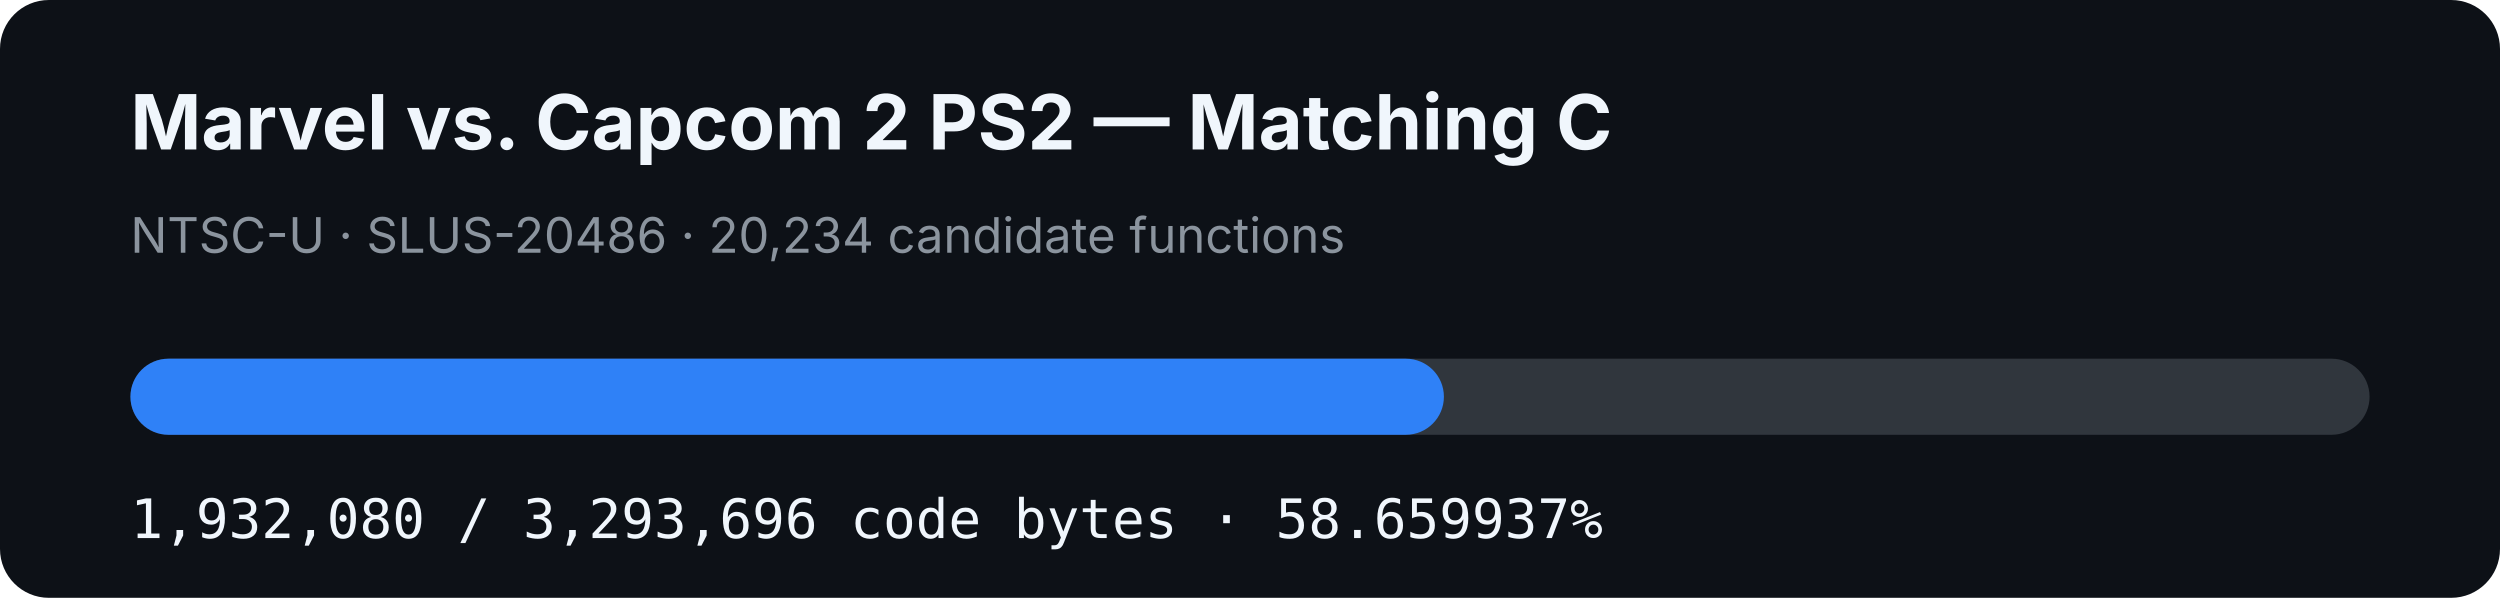
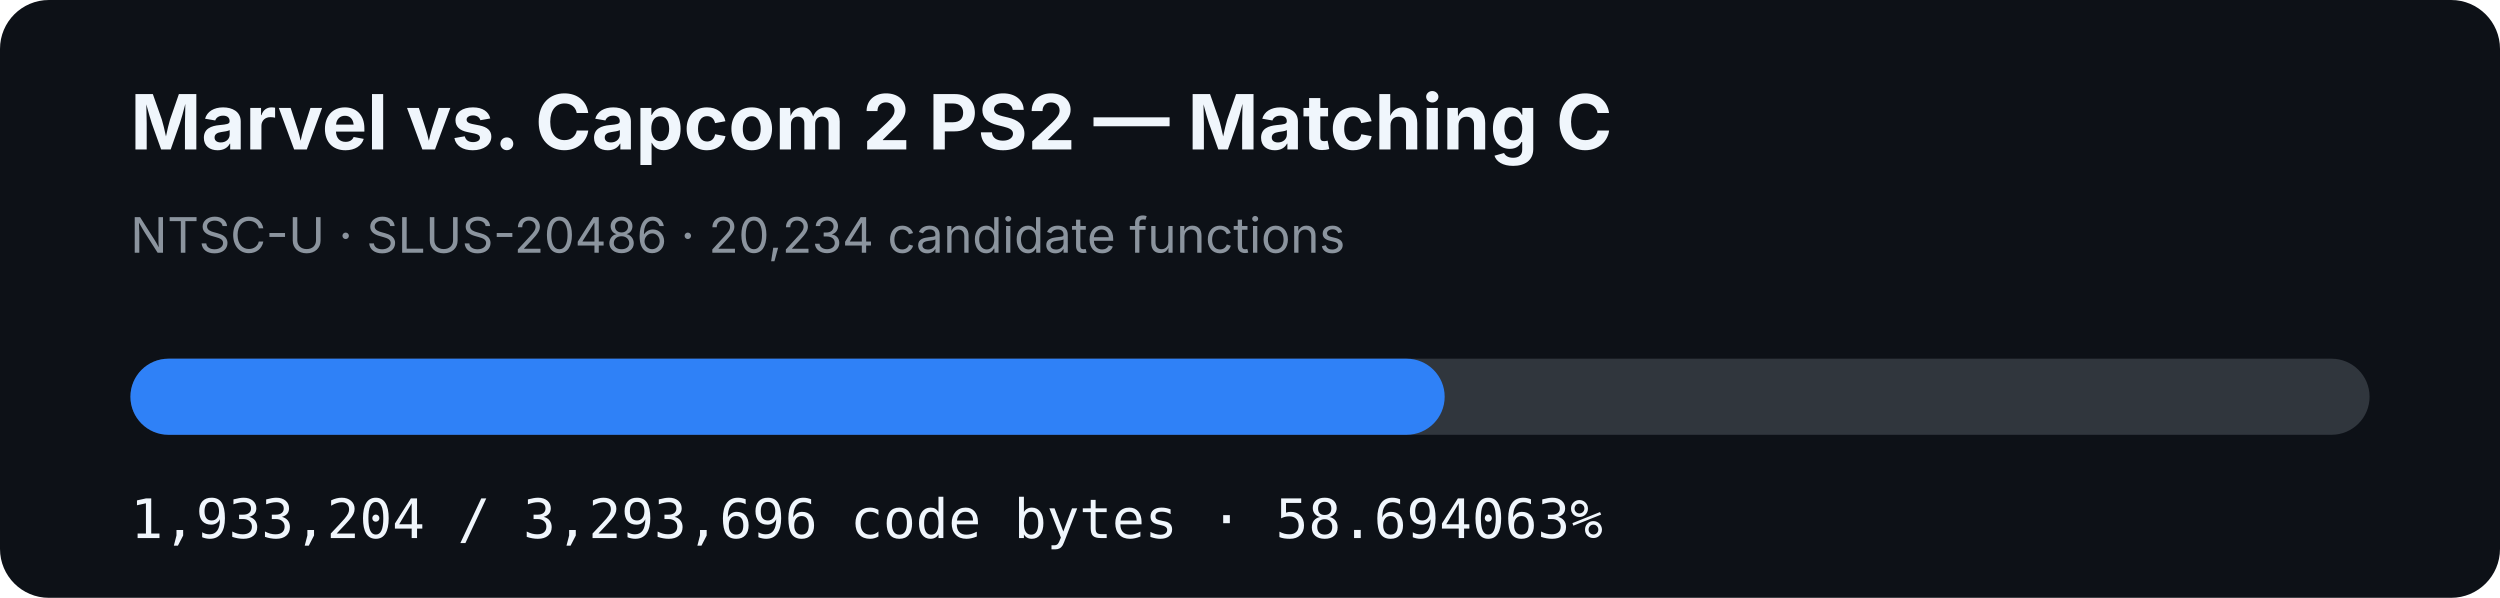
- <svg xmlns="http://www.w3.org/2000/svg" width="920" height="220" viewBox="0 0 920 220" role="img" aria-label="MVC2 PS2 matching C progress: 58.659937%">
+ <svg xmlns="http://www.w3.org/2000/svg" width="920" height="220" viewBox="0 0 920 220" role="img" aria-label="MVC2 PS2 matching C progress: 58.694063%">
  <rect width="920" height="220" rx="18" fill="#0d1117" />
  <text x="48" y="55" fill="#f0f6fc" font-family="-apple-system,BlinkMacSystemFont,Segoe UI,sans-serif" font-size="28" font-weight="700">Marvel vs. Capcom 2 PS2 — Matching C</text>
  <text x="48" y="93" fill="#8b949e" font-family="-apple-system,BlinkMacSystemFont,Segoe UI,sans-serif" font-size="18">NTSC-U · SLUS-20486 · 20,234 candidate functions</text>
  <rect x="48" y="132" width="824" height="28" rx="14" fill="#30363d" />
-   <rect x="48" y="132" width="483.358" height="28" rx="14" fill="#2f81f7" />
-   <text x="48" y="198" fill="#f0f6fc" font-family="ui-monospace,SFMono-Regular,Menlo,monospace" font-size="20">1,932,080 / 3,293,696 code bytes · 58.659937%</text>
+   <rect x="48" y="132" width="483.639" height="28" rx="14" fill="#2f81f7" />
+   <text x="48" y="198" fill="#f0f6fc" font-family="ui-monospace,SFMono-Regular,Menlo,monospace" font-size="20">1,933,204 / 3,293,696 code bytes · 58.694063%</text>
</svg>
